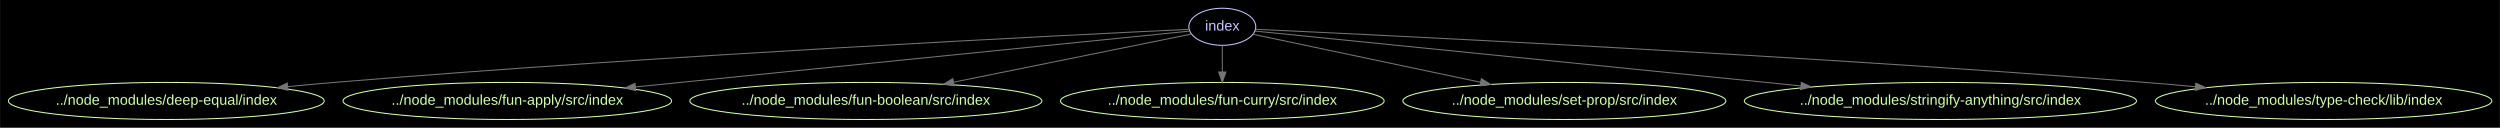
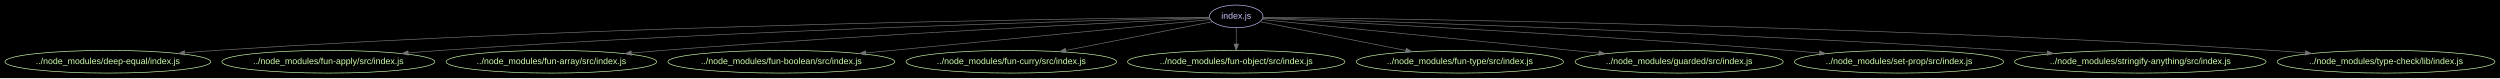
- <svg xmlns="http://www.w3.org/2000/svg" width="2427pt" height="124pt" viewBox="0.00 0.00 2426.51 123.98">
+ <svg xmlns="http://www.w3.org/2000/svg" width="3968pt" height="124pt" viewBox="0.00 0.00 3968.00 123.98">
  <g id="graph0" class="graph" transform="scale(1 1) rotate(0) translate(7.992 115.992)">
-     <polygon fill="#000000" stroke="none" points="-7.992,7.992 -7.992,-115.992 2418.51,-115.992 2418.51,7.992 -7.992,7.992" />
+     <polygon fill="#000000" stroke="none" points="-7.992,7.992 -7.992,-115.992 3960.01,-115.992 3960.01,7.992 -7.992,7.992" />
    <g id="node1" class="node">
-       <ellipse fill="none" stroke="#c6c5fe" cx="1178.39" cy="-90" rx="32.494" ry="18" />
-       <text text-anchor="middle" x="1178.39" y="-86.3" font-family="Arial" font-size="14.00" fill="#c6c5fe">index</text>
+       <ellipse fill="none" stroke="#c6c5fe" cx="1954.14" cy="-90" rx="42.494" ry="18" />
+       <text text-anchor="middle" x="1954.14" y="-86.3" font-family="Arial" font-size="14.00" fill="#c6c5fe">index.js</text>
    </g>
    <g id="node2" class="node">
-       <ellipse fill="none" stroke="#cfffac" cx="153.386" cy="-18" rx="153.273" ry="18" />
-       <text text-anchor="middle" x="153.386" y="-14.3" font-family="Arial" font-size="14.00" fill="#cfffac">../node_modules/deep-equal/index</text>
+       <ellipse fill="none" stroke="#cfffac" cx="163.136" cy="-18" rx="163.271" ry="18" />
+       <text text-anchor="middle" x="163.136" y="-14.3" font-family="Arial" font-size="14.00" fill="#cfffac">../node_modules/deep-equal/index.js</text>
    </g>
    <g id="edge1" class="edge">
-       <path fill="none" stroke="#757575" d="M1145.86,-87.5C1031.82,-82.133 639.515,-62.772 316.386,-36 301.733,-34.786 286.353,-33.369 271.137,-31.881" />
-       <polygon fill="#757575" stroke="#757575" points="271.467,-28.397 261.171,-30.894 270.777,-35.363 271.467,-28.397" />
+       <path fill="none" stroke="#757575" d="M1911.87,-88.638C1725.83,-86.83 961.273,-77.147 335.136,-36 319.018,-34.941 302.074,-33.575 285.364,-32.08" />
+       <polygon fill="#757575" stroke="#757575" points="285.276,-28.557 274.999,-31.133 284.639,-35.528 285.276,-28.557" />
    </g>
    <g id="node3" class="node">
-       <ellipse fill="none" stroke="#cfffac" cx="484.386" cy="-18" rx="159.472" ry="18" />
-       <text text-anchor="middle" x="484.386" y="-14.3" font-family="Arial" font-size="14.00" fill="#cfffac">../node_modules/fun-apply/src/index</text>
+       <ellipse fill="none" stroke="#cfffac" cx="513.136" cy="-18" rx="168.97" ry="18" />
+       <text text-anchor="middle" x="513.136" y="-14.3" font-family="Arial" font-size="14.00" fill="#cfffac">../node_modules/fun-apply/src/index.js</text>
    </g>
    <g id="edge2" class="edge">
-       <path fill="none" stroke="#757575" d="M1146.66,-85.808C1064.82,-77.573 839.816,-54.926 652.386,-36 638.286,-34.576 623.52,-33.084 608.842,-31.6" />
-       <polygon fill="#757575" stroke="#757575" points="609.006,-28.099 598.704,-30.575 608.301,-35.063 609.006,-28.099" />
+       <path fill="none" stroke="#757575" d="M1912.12,-88.05C1752.71,-84.272 1170.08,-68.897 691.136,-36 674.566,-34.862 657.149,-33.457 639.96,-31.947" />
+       <polygon fill="#757575" stroke="#757575" points="640.147,-28.449 629.875,-31.046 639.524,-35.422 640.147,-28.449" />
    </g>
    <g id="node4" class="node">
-       <ellipse fill="none" stroke="#cfffac" cx="832.386" cy="-18" rx="170.87" ry="18" />
-       <text text-anchor="middle" x="832.386" y="-14.3" font-family="Arial" font-size="14.00" fill="#cfffac">../node_modules/fun-boolean/src/index</text>
+       <ellipse fill="none" stroke="#cfffac" cx="867.136" cy="-18" rx="167.07" ry="18" />
+       <text text-anchor="middle" x="867.136" y="-14.3" font-family="Arial" font-size="14.00" fill="#cfffac">../node_modules/fun-array/src/index.js</text>
    </g>
    <g id="edge3" class="edge">
-       <path fill="none" stroke="#757575" d="M1148.29,-82.91C1097.38,-72.612 992.534,-51.4 917.592,-36.238" />
-       <polygon fill="#757575" stroke="#757575" points="918.181,-32.786 907.686,-34.234 916.793,-39.648 918.181,-32.786" />
+       <path fill="none" stroke="#757575" d="M1912.33,-87.137C1783,-81.251 1378,-61.904 1043.14,-36 1027.29,-34.775 1010.66,-33.35 994.212,-31.856" />
+       <polygon fill="#757575" stroke="#757575" points="994.278,-28.348 984,-30.919 993.638,-35.318 994.278,-28.348" />
    </g>
    <g id="node5" class="node">
-       <ellipse fill="none" stroke="#cfffac" cx="1178.39" cy="-18" rx="157.072" ry="18" />
-       <text text-anchor="middle" x="1178.39" y="-14.3" font-family="Arial" font-size="14.00" fill="#cfffac">../node_modules/fun-curry/src/index</text>
+       <ellipse fill="none" stroke="#cfffac" cx="1232.14" cy="-18" rx="180.068" ry="18" />
+       <text text-anchor="middle" x="1232.14" y="-14.3" font-family="Arial" font-size="14.00" fill="#cfffac">../node_modules/fun-boolean/src/index.js</text>
    </g>
    <g id="edge4" class="edge">
-       <path fill="none" stroke="#757575" d="M1178.39,-71.697C1178.39,-63.983 1178.39,-54.712 1178.39,-46.112" />
-       <polygon fill="#757575" stroke="#757575" points="1181.89,-46.104 1178.39,-36.104 1174.89,-46.104 1181.89,-46.104" />
+       <path fill="none" stroke="#757575" d="M1913.51,-85.061C1810.18,-75.043 1533.72,-48.239 1366.41,-32.018" />
+       <polygon fill="#757575" stroke="#757575" points="1366.59,-28.519 1356.3,-31.038 1365.91,-35.486 1366.59,-28.519" />
    </g>
    <g id="node6" class="node">
-       <ellipse fill="none" stroke="#cfffac" cx="1510.39" cy="-18" rx="156.772" ry="18" />
-       <text text-anchor="middle" x="1510.39" y="-14.3" font-family="Arial" font-size="14.00" fill="#cfffac">../node_modules/set-prop/src/index</text>
+       <ellipse fill="none" stroke="#cfffac" cx="1597.14" cy="-18" rx="167.07" ry="18" />
+       <text text-anchor="middle" x="1597.14" y="-14.3" font-family="Arial" font-size="14.00" fill="#cfffac">../node_modules/fun-curry/src/index.js</text>
    </g>
    <g id="edge5" class="edge">
-       <path fill="none" stroke="#757575" d="M1208.14,-82.726C1257.39,-72.342 1357.51,-51.232 1429.03,-36.154" />
-       <polygon fill="#757575" stroke="#757575" points="1429.86,-39.556 1438.92,-34.069 1428.41,-32.707 1429.86,-39.556" />
+       <path fill="none" stroke="#757575" d="M1916.61,-81.641C1861.69,-70.874 1757.92,-50.526 1683.53,-35.941" />
+       <polygon fill="#757575" stroke="#757575" points="1684.19,-32.502 1673.7,-34.013 1682.84,-39.371 1684.19,-32.502" />
    </g>
    <g id="node7" class="node">
-       <ellipse fill="none" stroke="#cfffac" cx="1875.39" cy="-18" rx="190.366" ry="18" />
-       <text text-anchor="middle" x="1875.39" y="-14.3" font-family="Arial" font-size="14.00" fill="#cfffac">../node_modules/stringify-anything/src/index</text>
+       <ellipse fill="none" stroke="#cfffac" cx="1954.14" cy="-18" rx="172.47" ry="18" />
+       <text text-anchor="middle" x="1954.14" y="-14.3" font-family="Arial" font-size="14.00" fill="#cfffac">../node_modules/fun-object/src/index.js</text>
    </g>
    <g id="edge6" class="edge">
-       <path fill="none" stroke="#757575" d="M1210.15,-85.81C1302.23,-76.563 1573.32,-49.336 1739.66,-32.631" />
-       <polygon fill="#757575" stroke="#757575" points="1740.37,-36.078 1749.97,-31.596 1739.67,-29.113 1740.37,-36.078" />
+       <path fill="none" stroke="#757575" d="M1954.14,-71.697C1954.14,-63.983 1954.14,-54.712 1954.14,-46.112" />
+       <polygon fill="#757575" stroke="#757575" points="1957.64,-46.104 1954.14,-36.104 1950.64,-46.104 1957.64,-46.104" />
    </g>
    <g id="node8" class="node">
-       <ellipse fill="none" stroke="#cfffac" cx="2247.39" cy="-18" rx="163.271" ry="18" />
-       <text text-anchor="middle" x="2247.39" y="-14.3" font-family="Arial" font-size="14.00" fill="#cfffac">../node_modules/type-check/lib/index</text>
+       <ellipse fill="none" stroke="#cfffac" cx="2309.14" cy="-18" rx="164.371" ry="18" />
+       <text text-anchor="middle" x="2309.14" y="-14.3" font-family="Arial" font-size="14.00" fill="#cfffac">../node_modules/fun-type/src/index.js</text>
    </g>
    <g id="edge7" class="edge">
-       <path fill="none" stroke="#757575" d="M1210.96,-87.531C1327.88,-82.163 1737.28,-62.523 2074.39,-36 2090.08,-34.765 2106.57,-33.327 2122.87,-31.821" />
-       <polygon fill="#757575" stroke="#757575" points="2123.35,-35.291 2132.98,-30.875 2122.7,-28.321 2123.35,-35.291" />
+       <path fill="none" stroke="#757575" d="M1991.79,-81.575C2046.41,-70.805 2149.15,-50.546 2222.95,-35.994" />
+       <polygon fill="#757575" stroke="#757575" points="2224.03,-39.349 2233.16,-33.98 2222.68,-32.481 2224.03,-39.349" />
+     </g>
+     <g id="node9" class="node">
+       <ellipse fill="none" stroke="#cfffac" cx="2657.14" cy="-18" rx="165.171" ry="18" />
+       <text text-anchor="middle" x="2657.14" y="-14.3" font-family="Arial" font-size="14.00" fill="#cfffac">../node_modules/guarded/src/index.js</text>
+     </g>
+     <g id="edge8" class="edge">
+       <path fill="none" stroke="#757575" d="M1994.71,-84.96C2096.82,-74.793 2367.77,-47.813 2529.76,-31.683" />
+       <polygon fill="#757575" stroke="#757575" points="2530.19,-35.158 2539.79,-30.684 2529.49,-28.193 2530.19,-35.158" />
+     </g>
+     <g id="node10" class="node">
+       <ellipse fill="none" stroke="#cfffac" cx="3006.14" cy="-18" rx="165.971" ry="18" />
+       <text text-anchor="middle" x="3006.14" y="-14.3" font-family="Arial" font-size="14.00" fill="#cfffac">../node_modules/set-prop/src/index.js</text>
+     </g>
+     <g id="edge9" class="edge">
+       <path fill="none" stroke="#757575" d="M1996.16,-87.005C2122.56,-80.889 2510.28,-61.271 2831.14,-36 2846.89,-34.76 2863.42,-33.326 2879.78,-31.828" />
+       <polygon fill="#757575" stroke="#757575" points="2880.3,-35.294 2889.93,-30.887 2879.65,-28.324 2880.3,-35.294" />
+     </g>
+     <g id="node11" class="node">
+       <ellipse fill="none" stroke="#cfffac" cx="3389.14" cy="-18" rx="199.565" ry="18" />
+       <text text-anchor="middle" x="3389.14" y="-14.3" font-family="Arial" font-size="14.00" fill="#cfffac">../node_modules/stringify-anything/src/index.js</text>
+     </g>
+     <g id="edge10" class="edge">
+       <path fill="none" stroke="#757575" d="M1996.28,-87.766C2152.99,-83.054 2716.95,-64.983 3181.14,-36 3200.55,-34.788 3220.96,-33.337 3241.11,-31.8" />
+       <polygon fill="#757575" stroke="#757575" points="3241.59,-35.273 3251.29,-31.014 3241.05,-28.294 3241.59,-35.273" />
+     </g>
+     <g id="node12" class="node">
+       <ellipse fill="none" stroke="#cfffac" cx="3779.14" cy="-18" rx="172.769" ry="18" />
+       <text text-anchor="middle" x="3779.14" y="-14.3" font-family="Arial" font-size="14.00" fill="#cfffac">../node_modules/type-check/lib/index.js</text>
+     </g>
+     <g id="edge11" class="edge">
+       <path fill="none" stroke="#757575" d="M1996.41,-88.592C2184.2,-86.578 2961.52,-76.12 3598.14,-36 3615.12,-34.93 3632.98,-33.556 3650.59,-32.054" />
+       <polygon fill="#757575" stroke="#757575" points="3651.26,-35.509 3660.92,-31.157 3650.66,-28.535 3651.26,-35.509" />
    </g>
  </g>
</svg>
